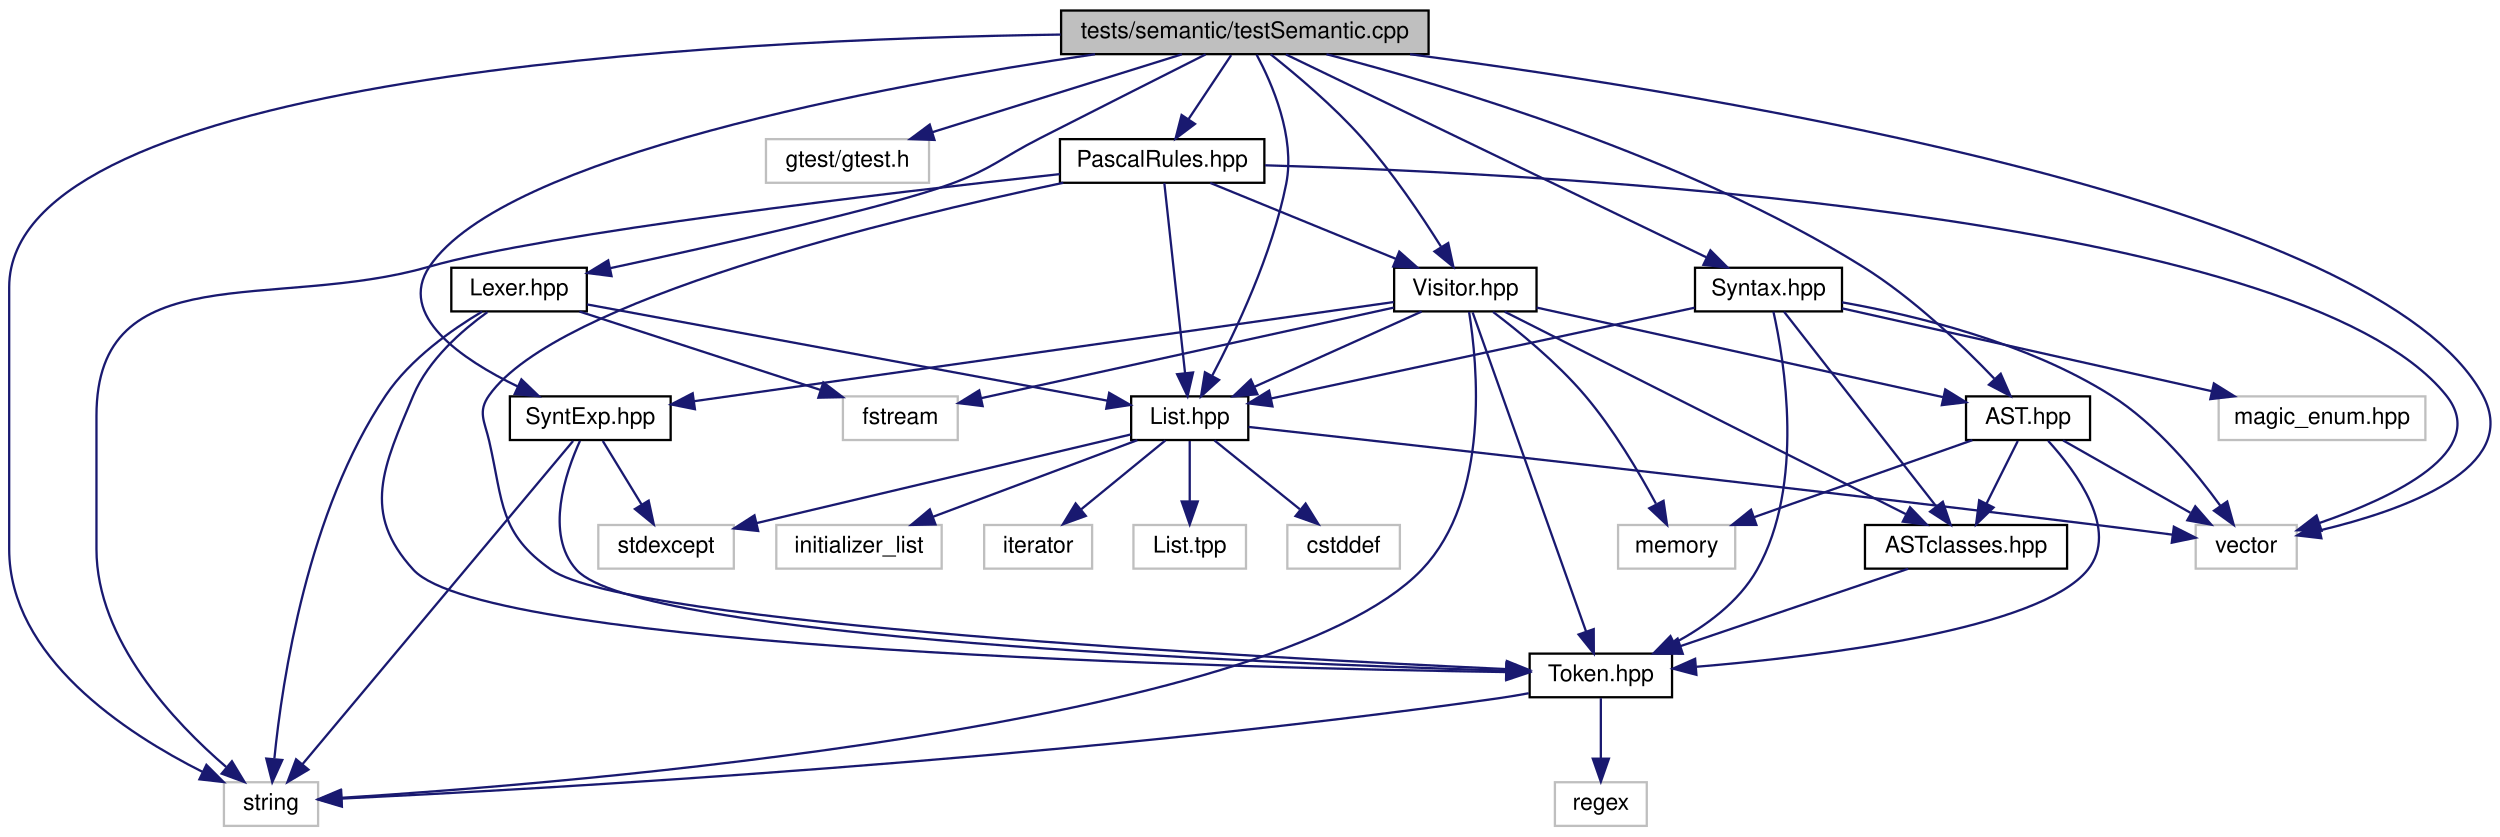
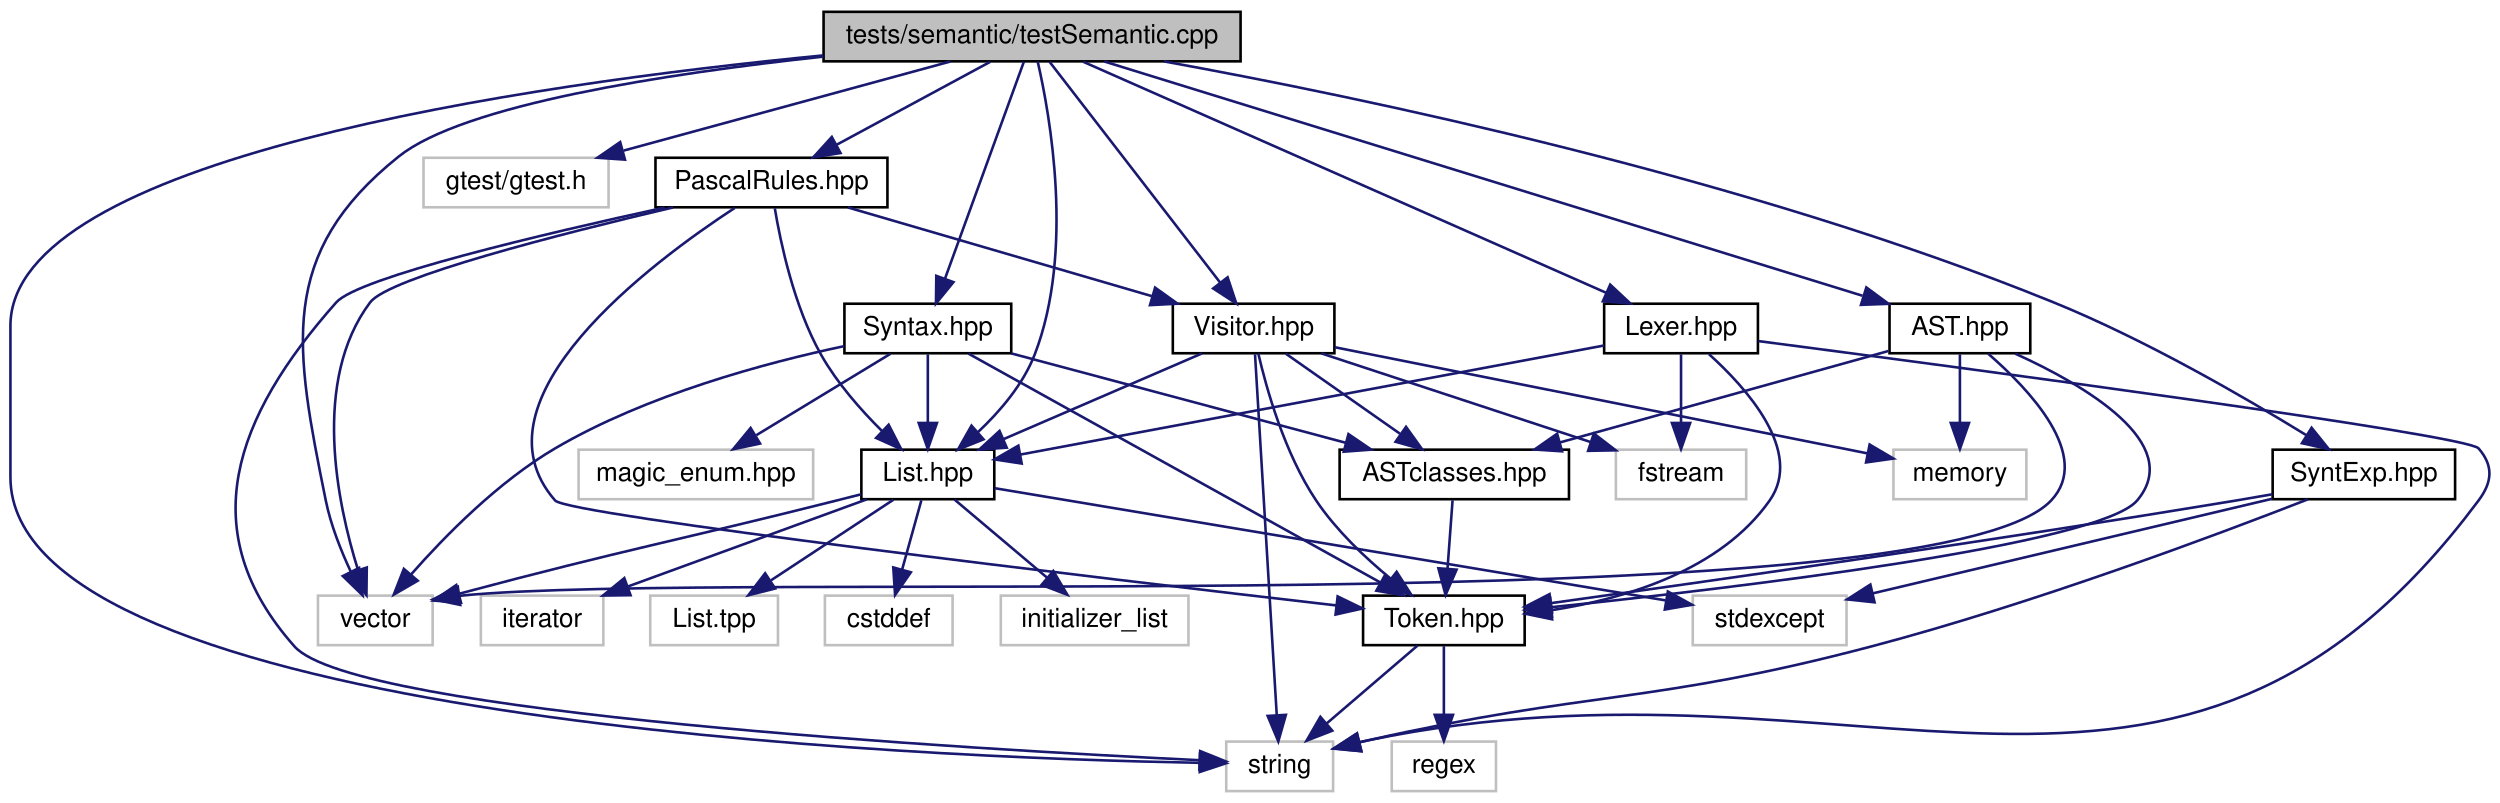
- <svg xmlns="http://www.w3.org/2000/svg" xmlns:xlink="http://www.w3.org/1999/xlink" width="1088pt" height="364pt" viewBox="0.00 0.00 1088.49 364.00">
-   <g id="graph0" class="graph" transform="scale(1 1) rotate(0) translate(4 360)">
+ <svg xmlns="http://www.w3.org/2000/svg" xmlns:xlink="http://www.w3.org/1999/xlink" width="959pt" height="308pt" viewBox="0.00 0.00 959.23 308.00">
+   <g id="graph0" class="graph" transform="scale(1 1) rotate(0) translate(4 304)">
    <g id="node1" class="node">
      <g id="a_node1">
        <a xlink:title=" ">
-           <polygon fill="#bfbfbf" stroke="black" points="458,-336.5 458,-355.5 618,-355.5 618,-336.5 458,-336.5" />
-           <text text-anchor="middle" x="538" y="-343.5" font-family="Helvetica,sans-Serif" font-size="10.00">tests/semantic/testSemantic.cpp</text>
+           <polygon fill="#bfbfbf" stroke="black" points="312,-280.5 312,-299.5 472,-299.5 472,-280.5 312,-280.5" />
+           <text text-anchor="middle" x="392" y="-287.5" font-family="Helvetica,sans-Serif" font-size="10.00">tests/semantic/testSemantic.cpp</text>
        </a>
      </g>
    </g>
    <g id="node2" class="node">
      <g id="a_node2">
        <a xlink:title=" ">
-           <polygon fill="none" stroke="#bfbfbf" points="93.5,-0.5 93.5,-19.5 134.5,-19.5 134.5,-0.5 93.5,-0.5" />
-           <text text-anchor="middle" x="114" y="-7.5" font-family="Helvetica,sans-Serif" font-size="10.00">string</text>
+           <polygon fill="none" stroke="#bfbfbf" points="466.5,-0.5 466.5,-19.5 507.5,-19.5 507.5,-0.5 466.5,-0.5" />
+           <text text-anchor="middle" x="487" y="-7.5" font-family="Helvetica,sans-Serif" font-size="10.00">string</text>
        </a>
      </g>
    </g>
    <g id="edge1" class="edge">
-       <path fill="none" stroke="midnightblue" d="M457.75,-345.03C307.77,-342.9 0,-327.3 0,-235 0,-235 0,-235 0,-121 0,-74.11 50.55,-40.89 84.33,-23.93" />
-       <polygon fill="midnightblue" stroke="midnightblue" points="85.87,-27.07 93.36,-19.58 82.83,-20.77 85.87,-27.07" />
+       <path fill="none" stroke="midnightblue" d="M311.73,-282.77C197.04,-271.63 0,-243.15 0,-179 0,-179 0,-179 0,-121 0,-27.04 349.29,-13.33 456.25,-11.34" />
+       <polygon fill="midnightblue" stroke="midnightblue" points="456.44,-14.84 466.39,-11.17 456.33,-7.84 456.44,-14.84" />
    </g>
    <g id="node3" class="node">
      <g id="a_node3">
        <a xlink:title=" ">
-           <polygon fill="none" stroke="#bfbfbf" points="952,-112.5 952,-131.5 996,-131.5 996,-112.5 952,-112.5" />
-           <text text-anchor="middle" x="974" y="-119.5" font-family="Helvetica,sans-Serif" font-size="10.00">vector</text>
+           <polygon fill="none" stroke="#bfbfbf" points="118,-56.5 118,-75.5 162,-75.5 162,-56.5 118,-56.5" />
+           <text text-anchor="middle" x="140" y="-63.5" font-family="Helvetica,sans-Serif" font-size="10.00">vector</text>
        </a>
      </g>
    </g>
    <g id="edge2" class="edge">
-       <path fill="none" stroke="midnightblue" d="M609.94,-336.47C746.22,-318.48 1032.42,-271.3 1077,-188 1094.03,-156.18 1042.58,-137.9 1006.39,-129.25" />
-       <polygon fill="midnightblue" stroke="midnightblue" points="1006.72,-125.74 996.2,-126.96 1005.19,-132.57 1006.72,-125.74" />
+       <path fill="none" stroke="midnightblue" d="M311.98,-282.32C251.14,-275.77 173.8,-263.83 149,-244 102.16,-206.55 109.1,-170.78 121,-112 122.89,-102.65 126.79,-92.83 130.57,-84.75" />
+       <polygon fill="midnightblue" stroke="midnightblue" points="133.79,-86.14 135.12,-75.63 127.53,-83.01 133.79,-86.14" />
    </g>
    <g id="node4" class="node">
      <g id="a_node4">
        <a xlink:title=" ">
-           <polygon fill="none" stroke="#bfbfbf" points="329.5,-280.5 329.5,-299.5 400.5,-299.5 400.5,-280.5 329.5,-280.5" />
-           <text text-anchor="middle" x="365" y="-287.5" font-family="Helvetica,sans-Serif" font-size="10.00">gtest/gtest.h</text>
+           <polygon fill="none" stroke="#bfbfbf" points="158.5,-224.5 158.5,-243.5 229.5,-243.5 229.5,-224.5 158.5,-224.5" />
+           <text text-anchor="middle" x="194" y="-231.5" font-family="Helvetica,sans-Serif" font-size="10.00">gtest/gtest.h</text>
        </a>
      </g>
    </g>
    <g id="edge3" class="edge">
-       <path fill="none" stroke="midnightblue" d="M510.59,-336.44C481.23,-327.28 434.48,-312.69 401.9,-302.52" />
-       <polygon fill="midnightblue" stroke="midnightblue" points="402.87,-299.16 392.28,-299.52 400.79,-305.84 402.87,-299.16" />
+       <path fill="none" stroke="midnightblue" d="M360.63,-280.44C326.74,-271.2 272.6,-256.44 235.28,-246.26" />
+       <polygon fill="midnightblue" stroke="midnightblue" points="235.8,-242.77 225.23,-243.52 233.95,-249.52 235.8,-242.77" />
    </g>
    <g id="node5" class="node">
      <g id="a_node5">
        <a xlink:href="../../dc/d72/_list_8hpp.html" target="_top" xlink:title="Двусвязный список - интерфейс">
-           <polygon fill="none" stroke="black" points="488.5,-168.5 488.5,-187.5 539.5,-187.5 539.5,-168.5 488.5,-168.5" />
-           <text text-anchor="middle" x="514" y="-175.5" font-family="Helvetica,sans-Serif" font-size="10.00">List.hpp</text>
+           <polygon fill="none" stroke="black" points="326.5,-112.5 326.5,-131.5 377.5,-131.5 377.5,-112.5 326.5,-112.5" />
+           <text text-anchor="middle" x="352" y="-119.5" font-family="Helvetica,sans-Serif" font-size="10.00">List.hpp</text>
        </a>
      </g>
    </g>
    <g id="edge4" class="edge">
-       <path fill="none" stroke="midnightblue" d="M543.13,-336.27C549.78,-323.88 560.08,-300.44 556,-280 549.86,-249.23 534.15,-216.12 523.78,-196.49" />
-       <polygon fill="midnightblue" stroke="midnightblue" points="526.77,-194.66 518.93,-187.55 520.62,-198 526.77,-194.66" />
+       <path fill="none" stroke="midnightblue" d="M394.16,-280.4C398.84,-260.03 408.32,-207.57 393,-168 388.55,-156.5 379.63,-146.13 371.25,-138.25" />
+       <polygon fill="midnightblue" stroke="midnightblue" points="373.37,-135.46 363.54,-131.51 368.76,-140.73 373.37,-135.46" />
    </g>
    <g id="node11" class="node">
      <g id="a_node11">
        <a xlink:href="../../d5/d24/_lexer_8hpp.html" target="_top" xlink:title="Лексер">
-           <polygon fill="none" stroke="black" points="192.5,-224.5 192.5,-243.5 251.5,-243.5 251.5,-224.5 192.5,-224.5" />
-           <text text-anchor="middle" x="222" y="-231.5" font-family="Helvetica,sans-Serif" font-size="10.00">Lexer.hpp</text>
+           <polygon fill="none" stroke="black" points="611.5,-168.5 611.5,-187.5 670.5,-187.5 670.5,-168.5 611.5,-168.5" />
+           <text text-anchor="middle" x="641" y="-175.5" font-family="Helvetica,sans-Serif" font-size="10.00">Lexer.hpp</text>
        </a>
      </g>
    </g>
    <g id="edge11" class="edge">
-       <path fill="none" stroke="midnightblue" d="M520.92,-336.4C503,-327.37 473.99,-312.73 449,-300 431.64,-291.16 428.27,-286.76 410,-280 383.1,-270.04 308.29,-253.32 261.55,-243.3" />
-       <polygon fill="midnightblue" stroke="midnightblue" points="262.26,-239.87 251.75,-241.21 260.8,-246.72 262.26,-239.87" />
+       <path fill="none" stroke="midnightblue" d="M411.54,-280.37C455.27,-261.05 561.19,-214.26 612.37,-191.65" />
+       <polygon fill="midnightblue" stroke="midnightblue" points="613.82,-194.83 621.55,-187.59 610.99,-188.43 613.82,-194.83" />
    </g>
    <g id="node15" class="node">
      <g id="a_node15">
        <a xlink:href="../../df/d3f/_syntax_8hpp.html" target="_top" xlink:title="Синтаксический анализатор">
-           <polygon fill="none" stroke="black" points="734,-224.5 734,-243.5 798,-243.5 798,-224.5 734,-224.5" />
-           <text text-anchor="middle" x="766" y="-231.5" font-family="Helvetica,sans-Serif" font-size="10.00">Syntax.hpp</text>
+           <polygon fill="none" stroke="black" points="320,-168.5 320,-187.5 384,-187.5 384,-168.5 320,-168.5" />
+           <text text-anchor="middle" x="352" y="-175.5" font-family="Helvetica,sans-Serif" font-size="10.00">Syntax.hpp</text>
        </a>
      </g>
    </g>
    <g id="edge18" class="edge">
-       <path fill="none" stroke="midnightblue" d="M555.89,-336.37C595.68,-317.17 691.71,-270.84 738.9,-248.07" />
-       <polygon fill="midnightblue" stroke="midnightblue" points="740.71,-251.09 748.19,-243.59 737.66,-244.78 740.71,-251.09" />
+       <path fill="none" stroke="midnightblue" d="M388.86,-280.37C382.38,-262.54 367.38,-221.3 358.64,-197.27" />
+       <polygon fill="midnightblue" stroke="midnightblue" points="361.83,-195.79 355.12,-187.59 355.25,-198.19 361.83,-195.79" />
    </g>
    <g id="node18" class="node">
      <g id="a_node18">
        <a xlink:href="../../da/dbf/_synt_exp_8hpp.html" target="_top" xlink:title="Исключения анализатора">
-           <polygon fill="none" stroke="black" points="218,-168.5 218,-187.5 288,-187.5 288,-168.5 218,-168.5" />
-           <text text-anchor="middle" x="253" y="-175.5" font-family="Helvetica,sans-Serif" font-size="10.00">SyntExp.hpp</text>
+           <polygon fill="none" stroke="black" points="868,-112.5 868,-131.5 938,-131.5 938,-112.5 868,-112.5" />
+           <text text-anchor="middle" x="903" y="-119.5" font-family="Helvetica,sans-Serif" font-size="10.00">SyntExp.hpp</text>
        </a>
      </g>
    </g>
    <g id="edge25" class="edge">
-       <path fill="none" stroke="midnightblue" d="M472.77,-336.47C379.41,-322.7 215.33,-292.14 183,-244 168.82,-222.88 196.77,-203.73 221.45,-191.78" />
-       <polygon fill="midnightblue" stroke="midnightblue" points="223.02,-194.9 230.65,-187.56 220.1,-188.54 223.02,-194.9" />
+       <path fill="none" stroke="midnightblue" d="M442.57,-280.48C518.6,-266.67 666.02,-236.01 784,-188 819.26,-173.65 857.46,-151.49 880.82,-137.12" />
+       <polygon fill="midnightblue" stroke="midnightblue" points="882.94,-139.92 889.58,-131.66 879.24,-133.98 882.94,-139.92" />
    </g>
    <g id="node19" class="node">
      <g id="a_node19">
        <a xlink:href="../../d4/dcb/_a_s_t_8hpp.html" target="_top" xlink:title="Узлы ДАС">
-           <polygon fill="none" stroke="black" points="852,-168.5 852,-187.5 906,-187.5 906,-168.5 852,-168.5" />
-           <text text-anchor="middle" x="879" y="-175.5" font-family="Helvetica,sans-Serif" font-size="10.00">AST.hpp</text>
+           <polygon fill="none" stroke="black" points="721,-168.5 721,-187.5 775,-187.5 775,-168.5 721,-168.5" />
+           <text text-anchor="middle" x="748" y="-175.5" font-family="Helvetica,sans-Serif" font-size="10.00">AST.hpp</text>
        </a>
      </g>
    </g>
    <g id="edge29" class="edge">
-       <path fill="none" stroke="midnightblue" d="M573.55,-336.46C627.03,-322.59 730.11,-291.8 807,-244 829,-230.32 850.55,-209.62 864.26,-195.27" />
-       <polygon fill="midnightblue" stroke="midnightblue" points="867.1,-197.35 871.36,-187.65 861.98,-192.57 867.1,-197.35" />
+       <path fill="none" stroke="midnightblue" d="M419.64,-280.46C483.01,-260.88 638.85,-212.73 710.66,-190.54" />
+       <polygon fill="midnightblue" stroke="midnightblue" points="712.1,-193.76 720.62,-187.46 710.04,-187.07 712.1,-193.76" />
    </g>
    <g id="node21" class="node">
      <g id="a_node21">
        <a xlink:href="../../db/dfd/_pascal_rules_8hpp.html" target="_top" xlink:title="Правила языка Паскаль">
-           <polygon fill="none" stroke="black" points="457.5,-280.5 457.5,-299.5 546.5,-299.5 546.5,-280.5 457.5,-280.5" />
-           <text text-anchor="middle" x="502" y="-287.5" font-family="Helvetica,sans-Serif" font-size="10.00">PascalRules.hpp</text>
+           <polygon fill="none" stroke="black" points="247.5,-224.5 247.5,-243.5 336.5,-243.5 336.5,-224.5 247.5,-224.5" />
+           <text text-anchor="middle" x="292" y="-231.5" font-family="Helvetica,sans-Serif" font-size="10.00">PascalRules.hpp</text>
        </a>
      </g>
    </g>
    <g id="edge34" class="edge">
-       <path fill="none" stroke="midnightblue" d="M532.06,-336.08C527.02,-328.53 519.66,-317.49 513.49,-308.23" />
-       <polygon fill="midnightblue" stroke="midnightblue" points="516.29,-306.13 507.83,-299.75 510.47,-310.01 516.29,-306.13" />
+       <path fill="none" stroke="midnightblue" d="M375.93,-280.32C360.04,-271.74 335.49,-258.49 317.04,-248.52" />
+       <polygon fill="midnightblue" stroke="midnightblue" points="318.49,-245.33 308.03,-243.65 315.16,-251.49 318.49,-245.33" />
    </g>
    <g id="node22" class="node">
      <g id="a_node22">
        <a xlink:href="../../db/d42/_visitor_8hpp.html" target="_top" xlink:title="Посетители для обхода ДАС">
-           <polygon fill="none" stroke="black" points="603,-224.5 603,-243.5 665,-243.5 665,-224.5 603,-224.5" />
-           <text text-anchor="middle" x="634" y="-231.5" font-family="Helvetica,sans-Serif" font-size="10.00">Visitor.hpp</text>
-         </a>
-       </g>
-     </g>
-     <g id="edge48" class="edge">
-       <path fill="none" stroke="midnightblue" d="M549.25,-336.4C560.08,-327.82 576.6,-313.94 589,-300 602.21,-285.14 614.88,-266.29 623.39,-252.72" />
-       <polygon fill="midnightblue" stroke="midnightblue" points="626.55,-254.26 628.8,-243.9 620.58,-250.59 626.55,-254.26" />
-     </g>
-     <g id="edge7" class="edge">
-       <path fill="none" stroke="midnightblue" d="M539.63,-174.19C602.13,-167.29 767.32,-148.9 905,-132 917.03,-130.52 930.22,-128.82 941.82,-127.3" />
-       <polygon fill="midnightblue" stroke="midnightblue" points="942.49,-130.74 951.95,-125.96 941.58,-123.8 942.49,-130.74" />
+           <polygon fill="none" stroke="black" points="446,-168.5 446,-187.5 508,-187.5 508,-168.5 446,-168.5" />
+           <text text-anchor="middle" x="477" y="-175.5" font-family="Helvetica,sans-Serif" font-size="10.00">Visitor.hpp</text>
+         </a>
+       </g>
+     </g>
+     <g id="edge46" class="edge">
+       <path fill="none" stroke="midnightblue" d="M398.67,-280.37C412.76,-262.14 445.76,-219.43 464.11,-195.68" />
+       <polygon fill="midnightblue" stroke="midnightblue" points="467.02,-197.64 470.36,-187.59 461.48,-193.36 467.02,-197.64" />
+     </g>
+     <g id="edge9" class="edge">
+       <path fill="none" stroke="midnightblue" d="M326.39,-114.38C323.23,-113.58 320.04,-112.77 317,-112 255.23,-96.44 237.22,-93.57 172.26,-76.26" />
+       <polygon fill="midnightblue" stroke="midnightblue" points="172.89,-72.81 162.32,-73.6 171.07,-79.57 172.89,-72.81" />
    </g>
    <g id="node6" class="node">
      <g id="a_node6">
        <a xlink:title=" ">
-           <polygon fill="none" stroke="#bfbfbf" points="556.5,-112.5 556.5,-131.5 605.5,-131.5 605.5,-112.5 556.5,-112.5" />
-           <text text-anchor="middle" x="581" y="-119.5" font-family="Helvetica,sans-Serif" font-size="10.00">cstddef</text>
+           <polygon fill="none" stroke="#bfbfbf" points="312.5,-56.5 312.5,-75.5 361.5,-75.5 361.5,-56.5 312.5,-56.5" />
+           <text text-anchor="middle" x="337" y="-63.5" font-family="Helvetica,sans-Serif" font-size="10.00">cstddef</text>
        </a>
      </g>
    </g>
    <g id="edge5" class="edge">
-       <path fill="none" stroke="midnightblue" d="M524.76,-168.32C534.77,-160.26 549.89,-148.08 561.93,-138.37" />
-       <polygon fill="midnightblue" stroke="midnightblue" points="564.45,-140.83 570.04,-131.83 560.06,-135.38 564.45,-140.83" />
+       <path fill="none" stroke="midnightblue" d="M349.52,-112.08C347.51,-104.85 344.61,-94.41 342.11,-85.4" />
+       <polygon fill="midnightblue" stroke="midnightblue" points="345.48,-84.45 339.43,-75.75 338.74,-86.32 345.48,-84.45" />
    </g>
    <g id="node7" class="node">
      <g id="a_node7">
        <a xlink:title=" ">
-           <polygon fill="none" stroke="#bfbfbf" points="334,-112.5 334,-131.5 406,-131.5 406,-112.5 334,-112.5" />
-           <text text-anchor="middle" x="370" y="-119.5" font-family="Helvetica,sans-Serif" font-size="10.00">initializer_list</text>
+           <polygon fill="none" stroke="#bfbfbf" points="380,-56.5 380,-75.5 452,-75.5 452,-56.5 380,-56.5" />
+           <text text-anchor="middle" x="416" y="-63.5" font-family="Helvetica,sans-Serif" font-size="10.00">initializer_list</text>
        </a>
      </g>
    </g>
    <g id="edge6" class="edge">
-       <path fill="none" stroke="midnightblue" d="M491.18,-168.44C467.17,-159.44 429.17,-145.19 402.13,-135.05" />
-       <polygon fill="midnightblue" stroke="midnightblue" points="403.3,-131.75 392.71,-131.52 400.84,-138.3 403.3,-131.75" />
+       <path fill="none" stroke="midnightblue" d="M362.28,-112.32C371.84,-104.26 386.28,-92.08 397.78,-82.37" />
+       <polygon fill="midnightblue" stroke="midnightblue" points="400.14,-84.96 405.53,-75.83 395.63,-79.61 400.14,-84.96" />
    </g>
    <g id="node8" class="node">
      <g id="a_node8">
        <a xlink:title=" ">
-           <polygon fill="none" stroke="#bfbfbf" points="256.5,-112.5 256.5,-131.5 315.5,-131.5 315.5,-112.5 256.5,-112.5" />
-           <text text-anchor="middle" x="286" y="-119.5" font-family="Helvetica,sans-Serif" font-size="10.00">stdexcept</text>
-         </a>
-       </g>
-     </g>
-     <g id="edge8" class="edge">
-       <path fill="none" stroke="midnightblue" d="M488.29,-170.91C448.58,-161.51 372.04,-143.38 325.34,-132.32" />
-       <polygon fill="midnightblue" stroke="midnightblue" points="326.11,-128.9 315.57,-130 324.49,-135.71 326.11,-128.9" />
+           <polygon fill="none" stroke="#bfbfbf" points="180.5,-56.5 180.5,-75.5 227.5,-75.5 227.5,-56.5 180.5,-56.5" />
+           <text text-anchor="middle" x="204" y="-63.5" font-family="Helvetica,sans-Serif" font-size="10.00">iterator</text>
+         </a>
+       </g>
+     </g>
+     <g id="edge7" class="edge">
+       <path fill="none" stroke="midnightblue" d="M328.55,-112.44C303.87,-103.44 264.81,-89.19 237.02,-79.05" />
+       <polygon fill="midnightblue" stroke="midnightblue" points="237.94,-75.66 227.34,-75.52 235.54,-82.23 237.94,-75.66" />
    </g>
    <g id="node9" class="node">
      <g id="a_node9">
        <a xlink:title=" ">
-           <polygon fill="none" stroke="#bfbfbf" points="424.5,-112.5 424.5,-131.5 471.5,-131.5 471.5,-112.5 424.5,-112.5" />
-           <text text-anchor="middle" x="448" y="-119.5" font-family="Helvetica,sans-Serif" font-size="10.00">iterator</text>
-         </a>
-       </g>
-     </g>
-     <g id="edge9" class="edge">
-       <path fill="none" stroke="midnightblue" d="M503.4,-168.32C493.54,-160.26 478.65,-148.08 466.78,-138.37" />
-       <polygon fill="midnightblue" stroke="midnightblue" points="468.75,-135.46 458.8,-131.83 464.32,-140.88 468.75,-135.46" />
+           <polygon fill="none" stroke="#bfbfbf" points="645.5,-56.5 645.5,-75.5 704.5,-75.5 704.5,-56.5 645.5,-56.5" />
+           <text text-anchor="middle" x="675" y="-63.5" font-family="Helvetica,sans-Serif" font-size="10.00">stdexcept</text>
+         </a>
+       </g>
+     </g>
+     <g id="edge8" class="edge">
+       <path fill="none" stroke="midnightblue" d="M377.62,-116.72C433.7,-107.34 567.72,-84.93 635.02,-73.68" />
+       <polygon fill="midnightblue" stroke="midnightblue" points="635.94,-77.08 645.22,-71.98 634.78,-70.18 635.94,-77.08" />
    </g>
    <g id="node10" class="node">
      <g id="a_node10">
        <a xlink:title=" ">
-           <polygon fill="none" stroke="#bfbfbf" points="489.5,-112.5 489.5,-131.5 538.5,-131.5 538.5,-112.5 489.5,-112.5" />
-           <text text-anchor="middle" x="514" y="-119.5" font-family="Helvetica,sans-Serif" font-size="10.00">List.tpp</text>
+           <polygon fill="none" stroke="#bfbfbf" points="245.5,-56.5 245.5,-75.5 294.5,-75.5 294.5,-56.5 245.5,-56.5" />
+           <text text-anchor="middle" x="270" y="-63.5" font-family="Helvetica,sans-Serif" font-size="10.00">List.tpp</text>
        </a>
      </g>
    </g>
    <g id="edge10" class="edge">
-       <path fill="none" stroke="midnightblue" d="M514,-168.08C514,-161.01 514,-150.86 514,-141.99" />
-       <polygon fill="midnightblue" stroke="midnightblue" points="517.5,-141.75 514,-131.75 510.5,-141.75 517.5,-141.75" />
-     </g>
-     <g id="edge12" class="edge">
-       <path fill="none" stroke="midnightblue" d="M205.9,-224.4C192.76,-216.58 174.69,-203.85 164,-188 129.99,-137.55 118.91,-64.15 115.47,-29.91" />
-       <polygon fill="midnightblue" stroke="midnightblue" points="118.91,-29.18 114.54,-19.53 111.94,-29.8 118.91,-29.18" />
-     </g>
-     <g id="edge17" class="edge">
-       <path fill="none" stroke="midnightblue" d="M251.61,-227.53C305.63,-217.53 420,-196.38 478.27,-185.61" />
-       <polygon fill="midnightblue" stroke="midnightblue" points="478.93,-189.04 488.13,-183.78 477.66,-182.16 478.93,-189.04" />
+       <path fill="none" stroke="midnightblue" d="M338.83,-112.32C326.15,-103.98 306.77,-91.21 291.79,-81.35" />
+       <polygon fill="midnightblue" stroke="midnightblue" points="293.42,-78.23 283.14,-75.65 289.57,-84.08 293.42,-78.23" />
+     </g>
+     <g id="edge13" class="edge">
+       <path fill="none" stroke="midnightblue" d="M670.67,-173.16C746.62,-163.25 942.48,-137.24 947,-132 952.81,-125.27 952.31,-119.13 947,-112 831.22,43.29 710.66,-59.33 521,-20 519.92,-19.78 518.83,-19.54 517.73,-19.29" />
+       <polygon fill="midnightblue" stroke="midnightblue" points="518.32,-15.84 507.77,-16.88 516.67,-22.64 518.32,-15.84" />
+     </g>
+     <g id="edge14" class="edge">
+       <path fill="none" stroke="midnightblue" d="M611.43,-171.47C557.93,-161.48 445.3,-140.43 387.65,-129.66" />
+       <polygon fill="midnightblue" stroke="midnightblue" points="388.02,-126.17 377.55,-127.77 386.74,-133.05 388.02,-126.17" />
    </g>
    <g id="node12" class="node">
      <g id="a_node12">
        <a xlink:title=" ">
-           <polygon fill="none" stroke="#bfbfbf" points="363,-168.5 363,-187.5 413,-187.5 413,-168.5 363,-168.5" />
-           <text text-anchor="middle" x="388" y="-175.5" font-family="Helvetica,sans-Serif" font-size="10.00">fstream</text>
-         </a>
-       </g>
-     </g>
-     <g id="edge13" class="edge">
-       <path fill="none" stroke="midnightblue" d="M248.3,-224.44C276.68,-215.21 322,-200.47 353.28,-190.29" />
-       <polygon fill="midnightblue" stroke="midnightblue" points="354.48,-193.58 362.91,-187.16 352.31,-186.93 354.48,-193.58" />
+           <polygon fill="none" stroke="#bfbfbf" points="616,-112.5 616,-131.5 666,-131.5 666,-112.5 616,-112.5" />
+           <text text-anchor="middle" x="641" y="-119.5" font-family="Helvetica,sans-Serif" font-size="10.00">fstream</text>
+         </a>
+       </g>
+     </g>
+     <g id="edge12" class="edge">
+       <path fill="none" stroke="midnightblue" d="M641,-168.08C641,-161.01 641,-150.86 641,-141.99" />
+       <polygon fill="midnightblue" stroke="midnightblue" points="644.5,-141.75 641,-131.75 637.5,-141.75 644.5,-141.75" />
    </g>
    <g id="node13" class="node">
      <g id="a_node13">
        <a xlink:href="../../de/d32/_token_8hpp.html" target="_top" xlink:title="Классы для работы с токенами анализатора">
-           <polygon fill="none" stroke="black" points="662,-56.5 662,-75.5 724,-75.5 724,-56.5 662,-56.5" />
-           <text text-anchor="middle" x="693" y="-63.5" font-family="Helvetica,sans-Serif" font-size="10.00">Token.hpp</text>
-         </a>
-       </g>
-     </g>
-     <g id="edge14" class="edge">
-       <path fill="none" stroke="midnightblue" d="M208.21,-224.19C197.17,-216.24 182.5,-203.45 176,-188 162.9,-156.86 153.17,-136.9 176,-112 207.92,-77.18 534.46,-69.21 651.52,-67.47" />
-       <polygon fill="midnightblue" stroke="midnightblue" points="651.91,-70.96 661.86,-67.32 651.81,-63.96 651.91,-70.96" />
+           <polygon fill="none" stroke="black" points="519,-56.5 519,-75.5 581,-75.5 581,-56.5 519,-56.5" />
+           <text text-anchor="middle" x="550" y="-63.5" font-family="Helvetica,sans-Serif" font-size="10.00">Token.hpp</text>
+         </a>
+       </g>
    </g>
    <g id="edge15" class="edge">
-       <path fill="none" stroke="midnightblue" d="M661.61,-58.25C657.06,-57.41 652.42,-56.63 648,-56 457.8,-29.05 227.03,-16.3 144.86,-12.38" />
-       <polygon fill="midnightblue" stroke="midnightblue" points="144.86,-8.87 134.71,-11.9 144.54,-15.86 144.86,-8.87" />
+       <path fill="none" stroke="midnightblue" d="M651.7,-168.17C666.02,-155.27 688.18,-130.75 675,-112 656.22,-85.28 619.97,-74.35 591.32,-69.92" />
+       <polygon fill="midnightblue" stroke="midnightblue" points="591.53,-66.42 581.16,-68.56 590.61,-73.35 591.53,-66.42" />
+     </g>
+     <g id="edge17" class="edge">
+       <path fill="none" stroke="midnightblue" d="M539.88,-56.32C530.47,-48.26 516.26,-36.08 504.93,-26.37" />
+       <polygon fill="midnightblue" stroke="midnightblue" points="507.18,-23.68 497.31,-19.83 502.62,-29 507.18,-23.68" />
    </g>
    <g id="node14" class="node">
      <g id="a_node14">
        <a xlink:title=" ">
-           <polygon fill="none" stroke="#bfbfbf" points="673,-0.5 673,-19.5 713,-19.5 713,-0.5 673,-0.5" />
-           <text text-anchor="middle" x="693" y="-7.5" font-family="Helvetica,sans-Serif" font-size="10.00">regex</text>
+           <polygon fill="none" stroke="#bfbfbf" points="530,-0.5 530,-19.5 570,-19.5 570,-0.5 530,-0.5" />
+           <text text-anchor="middle" x="550" y="-7.5" font-family="Helvetica,sans-Serif" font-size="10.00">regex</text>
        </a>
      </g>
    </g>
    <g id="edge16" class="edge">
-       <path fill="none" stroke="midnightblue" d="M693,-56.08C693,-49.01 693,-38.86 693,-29.99" />
-       <polygon fill="midnightblue" stroke="midnightblue" points="696.5,-29.75 693,-19.75 689.5,-29.75 696.5,-29.75" />
+       <path fill="none" stroke="midnightblue" d="M550,-56.08C550,-49.01 550,-38.86 550,-29.99" />
+       <polygon fill="midnightblue" stroke="midnightblue" points="553.5,-29.75 550,-19.75 546.5,-29.75 553.5,-29.75" />
    </g>
    <g id="edge19" class="edge">
-       <path fill="none" stroke="midnightblue" d="M798.02,-228.45C829.69,-222.83 878.56,-211.02 915,-188 934.85,-175.46 952.17,-154.48 962.82,-139.75" />
-       <polygon fill="midnightblue" stroke="midnightblue" points="965.71,-141.73 968.55,-131.53 959.97,-137.73 965.71,-141.73" />
-     </g>
-     <g id="edge21" class="edge">
-       <path fill="none" stroke="midnightblue" d="M733.83,-226.11C686.51,-215.97 598.45,-197.1 549.37,-186.58" />
-       <polygon fill="midnightblue" stroke="midnightblue" points="550.03,-183.14 539.52,-184.47 548.56,-189.99 550.03,-183.14" />
+       <path fill="none" stroke="midnightblue" d="M319.91,-171.23C289.76,-164.83 244.14,-152.6 209,-132 187.16,-119.2 166.66,-98.32 153.77,-83.68" />
+       <polygon fill="midnightblue" stroke="midnightblue" points="156.27,-81.22 147.1,-75.9 150.95,-85.77 156.27,-81.22" />
    </g>
    <g id="edge22" class="edge">
-       <path fill="none" stroke="midnightblue" d="M768.14,-224.37C772.83,-203.48 781.98,-149.17 761,-112 753.03,-97.88 738.58,-87.38 725.04,-80.1" />
-       <polygon fill="midnightblue" stroke="midnightblue" points="726.41,-76.87 715.9,-75.56 723.3,-83.14 726.41,-76.87" />
+       <path fill="none" stroke="midnightblue" d="M352,-168.08C352,-161.01 352,-150.86 352,-141.99" />
+       <polygon fill="midnightblue" stroke="midnightblue" points="355.5,-141.75 352,-131.75 348.5,-141.75 355.5,-141.75" />
+     </g>
+     <g id="edge23" class="edge">
+       <path fill="none" stroke="midnightblue" d="M367.54,-168.37C401.88,-149.29 484.44,-103.42 525.69,-80.51" />
+       <polygon fill="midnightblue" stroke="midnightblue" points="527.49,-83.51 534.54,-75.59 524.09,-77.39 527.49,-83.51" />
    </g>
    <g id="node16" class="node">
      <g id="a_node16">
-         <a xlink:title=" ">
-           <polygon fill="none" stroke="#bfbfbf" points="962,-168.5 962,-187.5 1052,-187.5 1052,-168.5 962,-168.5" />
-           <text text-anchor="middle" x="1007" y="-175.5" font-family="Helvetica,sans-Serif" font-size="10.00">magic_enum.hpp</text>
+         <a xlink:href="../../d8/de6/_a_s_tclasses_8hpp.html" target="_top" xlink:title="Базовые классы ДАС: абстрактный посетитель и абстрактный узел">
+           <polygon fill="none" stroke="black" points="510,-112.5 510,-131.5 598,-131.5 598,-112.5 510,-112.5" />
+           <text text-anchor="middle" x="554" y="-119.5" font-family="Helvetica,sans-Serif" font-size="10.00">ASTclasses.hpp</text>
        </a>
      </g>
    </g>
    <g id="edge20" class="edge">
-       <path fill="none" stroke="midnightblue" d="M798,-225.83C839.24,-216.59 911.31,-200.44 959.09,-189.73" />
-       <polygon fill="midnightblue" stroke="midnightblue" points="959.91,-193.14 968.9,-187.54 958.38,-186.31 959.91,-193.14" />
+       <path fill="none" stroke="midnightblue" d="M384.01,-168.44C418.73,-159.16 474.29,-144.31 512.38,-134.13" />
+       <polygon fill="midnightblue" stroke="midnightblue" points="513.39,-137.48 522.14,-131.52 511.58,-130.72 513.39,-137.48" />
    </g>
    <g id="node17" class="node">
      <g id="a_node17">
-         <a xlink:href="../../d8/de6/_a_s_tclasses_8hpp.html" target="_top" xlink:title="Базовые классы ДАС: абстрактный посетитель и абстрактный узел">
-           <polygon fill="none" stroke="black" points="808,-112.5 808,-131.5 896,-131.5 896,-112.5 808,-112.5" />
-           <text text-anchor="middle" x="852" y="-119.5" font-family="Helvetica,sans-Serif" font-size="10.00">ASTclasses.hpp</text>
-         </a>
-       </g>
-     </g>
-     <g id="edge23" class="edge">
-       <path fill="none" stroke="midnightblue" d="M772.75,-224.37C787,-206.14 820.39,-163.43 838.96,-139.68" />
-       <polygon fill="midnightblue" stroke="midnightblue" points="841.88,-141.63 845.28,-131.59 836.37,-137.31 841.88,-141.63" />
+         <a xlink:title=" ">
+           <polygon fill="none" stroke="#bfbfbf" points="218,-112.5 218,-131.5 308,-131.5 308,-112.5 218,-112.5" />
+           <text text-anchor="middle" x="263" y="-119.5" font-family="Helvetica,sans-Serif" font-size="10.00">magic_enum.hpp</text>
+         </a>
+       </g>
    </g>
    <g id="edge24" class="edge">
-       <path fill="none" stroke="midnightblue" d="M826.81,-112.44C800.06,-103.36 757.6,-88.94 727.69,-78.78" />
-       <polygon fill="midnightblue" stroke="midnightblue" points="728.67,-75.42 718.08,-75.52 726.42,-82.05 728.67,-75.42" />
+       <path fill="none" stroke="midnightblue" d="M337.7,-168.32C323.82,-159.9 302.51,-146.97 286.2,-137.07" />
+       <polygon fill="midnightblue" stroke="midnightblue" points="287.63,-133.85 277.26,-131.65 284,-139.83 287.63,-133.85" />
+     </g>
+     <g id="edge21" class="edge">
+       <path fill="none" stroke="midnightblue" d="M553.34,-112.08C552.82,-105.01 552.06,-94.86 551.41,-85.99" />
+       <polygon fill="midnightblue" stroke="midnightblue" points="554.88,-85.47 550.65,-75.75 547.9,-85.98 554.88,-85.47" />
+     </g>
+     <g id="edge27" class="edge">
+       <path fill="none" stroke="midnightblue" d="M881.49,-112.44C846.75,-98.88 775.9,-72.32 714,-56 629.63,-33.75 606.12,-39.18 521,-20 519.93,-19.76 518.84,-19.51 517.74,-19.25" />
+       <polygon fill="midnightblue" stroke="midnightblue" points="518.35,-15.79 507.8,-16.77 516.65,-22.58 518.35,-15.79" />
    </g>
    <g id="edge26" class="edge">
-       <path fill="none" stroke="midnightblue" d="M245.53,-168.08C223.17,-141.38 156.59,-61.87 127.67,-27.32" />
-       <polygon fill="midnightblue" stroke="midnightblue" points="130.28,-24.99 121.17,-19.57 124.91,-29.48 130.28,-24.99" />
-     </g>
-     <g id="edge27" class="edge">
-       <path fill="none" stroke="midnightblue" d="M258.45,-168.08C263.01,-160.61 269.67,-149.72 275.29,-140.52" />
-       <polygon fill="midnightblue" stroke="midnightblue" points="278.42,-142.11 280.65,-131.75 272.45,-138.46 278.42,-142.11" />
+       <path fill="none" stroke="midnightblue" d="M867.87,-112.68C826.47,-102.88 757.85,-86.62 714.6,-76.38" />
+       <polygon fill="midnightblue" stroke="midnightblue" points="715.25,-72.94 704.71,-74.04 713.64,-79.75 715.25,-72.94" />
    </g>
    <g id="edge28" class="edge">
-       <path fill="none" stroke="midnightblue" d="M248.52,-168.14C242.23,-154.28 233.01,-127.47 247,-112 273.87,-82.28 546.1,-71.26 651.57,-68.08" />
-       <polygon fill="midnightblue" stroke="midnightblue" points="651.94,-71.57 661.83,-67.78 651.73,-64.57 651.94,-71.57" />
-     </g>
-     <g id="edge30" class="edge">
-       <path fill="none" stroke="midnightblue" d="M894.26,-168.32C909.22,-159.82 932.25,-146.73 949.73,-136.8" />
-       <polygon fill="midnightblue" stroke="midnightblue" points="951.81,-139.64 958.77,-131.65 948.35,-133.55 951.81,-139.64" />
+       <path fill="none" stroke="midnightblue" d="M867.96,-114.41C863.27,-113.57 858.52,-112.75 854,-112 760.16,-96.44 649.57,-80.73 591.08,-72.62" />
+       <polygon fill="midnightblue" stroke="midnightblue" points="591.51,-69.15 581.13,-71.24 590.55,-76.08 591.51,-69.15" />
+     </g>
+     <g id="edge31" class="edge">
+       <path fill="none" stroke="midnightblue" d="M758.84,-168.32C774.29,-154.95 799.09,-129.06 783,-112 738,-64.28 274.48,-85.81 172.36,-75.44" />
+       <polygon fill="midnightblue" stroke="midnightblue" points="172.58,-71.94 162.21,-74.09 171.66,-78.88 172.58,-71.94" />
+     </g>
+     <g id="edge33" class="edge">
+       <path fill="none" stroke="midnightblue" d="M769.21,-168.36C795.45,-156.44 834.55,-133.95 816,-112 801.65,-95.02 662.2,-78.47 591.16,-71.05" />
+       <polygon fill="midnightblue" stroke="midnightblue" points="591.51,-67.57 581.2,-70.03 590.79,-74.53 591.51,-67.57" />
    </g>
    <g id="edge32" class="edge">
-       <path fill="none" stroke="midnightblue" d="M887.75,-168.16C899.91,-154.79 918.92,-129.19 905,-112 883.97,-86.04 790.13,-74.45 734.59,-69.77" />
-       <polygon fill="midnightblue" stroke="midnightblue" points="734.61,-66.27 724.36,-68.96 734.05,-73.24 734.61,-66.27" />
-     </g>
-     <g id="edge33" class="edge">
-       <path fill="none" stroke="midnightblue" d="M874.54,-168.08C870.85,-160.69 865.48,-149.95 860.91,-140.81" />
-       <polygon fill="midnightblue" stroke="midnightblue" points="863.98,-139.13 856.38,-131.75 857.72,-142.26 863.98,-139.13" />
+       <path fill="none" stroke="midnightblue" d="M720.62,-169.38C687.73,-160.22 632.28,-144.79 594.46,-134.26" />
+       <polygon fill="midnightblue" stroke="midnightblue" points="595.34,-130.87 584.77,-131.56 593.46,-137.62 595.34,-130.87" />
    </g>
    <g id="node20" class="node">
      <g id="a_node20">
        <a xlink:title=" ">
-           <polygon fill="none" stroke="#bfbfbf" points="700.5,-112.5 700.5,-131.5 751.5,-131.5 751.5,-112.5 700.5,-112.5" />
-           <text text-anchor="middle" x="726" y="-119.5" font-family="Helvetica,sans-Serif" font-size="10.00">memory</text>
-         </a>
-       </g>
-     </g>
-     <g id="edge31" class="edge">
-       <path fill="none" stroke="midnightblue" d="M854.76,-168.44C829.13,-159.4 788.51,-145.06 759.76,-134.92" />
-       <polygon fill="midnightblue" stroke="midnightblue" points="760.72,-131.54 750.13,-131.52 758.39,-138.15 760.72,-131.54" />
+           <polygon fill="none" stroke="#bfbfbf" points="722.5,-112.5 722.5,-131.5 773.5,-131.5 773.5,-112.5 722.5,-112.5" />
+           <text text-anchor="middle" x="748" y="-119.5" font-family="Helvetica,sans-Serif" font-size="10.00">memory</text>
+         </a>
+       </g>
+     </g>
+     <g id="edge30" class="edge">
+       <path fill="none" stroke="midnightblue" d="M748,-168.08C748,-161.01 748,-150.86 748,-141.99" />
+       <polygon fill="midnightblue" stroke="midnightblue" points="751.5,-141.75 748,-131.75 744.5,-141.75 751.5,-141.75" />
+     </g>
+     <g id="edge35" class="edge">
+       <path fill="none" stroke="midnightblue" d="M250.99,-224.41C204.33,-214.26 133.46,-197.55 125,-188 85.82,-143.76 69.76,-100.19 109,-56 131.96,-30.14 370.04,-16.49 456.14,-12.36" />
+       <polygon fill="midnightblue" stroke="midnightblue" points="456.5,-15.85 466.33,-11.89 456.17,-8.86 456.5,-15.85" />
    </g>
    <g id="edge36" class="edge">
-       <path fill="none" stroke="midnightblue" d="M457.43,-284.28C382.27,-276.05 233.58,-258.59 183,-244 115.14,-224.43 38,-249.62 38,-179 38,-179 38,-179 38,-121 38,-81.28 71.96,-45.5 94.48,-26.15" />
-       <polygon fill="midnightblue" stroke="midnightblue" points="96.98,-28.63 102.46,-19.57 92.52,-23.24 96.98,-28.63" />
-     </g>
-     <g id="edge35" class="edge">
-       <path fill="none" stroke="midnightblue" d="M546.81,-288.11C667.88,-284.66 996.76,-267.95 1061,-188 1080.64,-163.56 1038.05,-143.44 1005.79,-132.35" />
-       <polygon fill="midnightblue" stroke="midnightblue" points="1006.79,-128.99 996.2,-129.2 1004.61,-135.64 1006.79,-128.99" />
+       <path fill="none" stroke="midnightblue" d="M254.32,-224.47C211.07,-214.31 145.12,-197.5 138,-188 115.51,-157.99 125.35,-111 133.38,-85.3" />
+       <polygon fill="midnightblue" stroke="midnightblue" points="136.73,-86.3 136.6,-75.7 130.1,-84.07 136.73,-86.3" />
+     </g>
+     <g id="edge37" class="edge">
+       <path fill="none" stroke="midnightblue" d="M293.29,-224.09C295.45,-211.09 300.64,-186.45 311,-168 317.12,-157.11 326.33,-146.68 334.47,-138.61" />
+       <polygon fill="midnightblue" stroke="midnightblue" points="336.96,-141.07 341.81,-131.65 332.15,-135.99 336.96,-141.07" />
    </g>
    <g id="edge38" class="edge">
-       <path fill="none" stroke="midnightblue" d="M502.94,-280.37C504.88,-262.62 509.35,-221.67 511.97,-197.6" />
-       <polygon fill="midnightblue" stroke="midnightblue" points="515.46,-197.91 513.06,-187.59 508.5,-197.15 515.46,-197.91" />
-     </g>
-     <g id="edge37" class="edge">
-       <path fill="none" stroke="midnightblue" d="M458.95,-280.5C384.93,-264.91 238.6,-229.51 209,-188 203.84,-180.76 207.02,-176.67 209,-168 215.15,-141.06 213.35,-127.83 236,-112 269.72,-88.44 546.08,-73.62 651.94,-68.76" />
-       <polygon fill="midnightblue" stroke="midnightblue" points="652.11,-72.26 661.94,-68.31 651.79,-65.26 652.11,-72.26" />
+       <path fill="none" stroke="midnightblue" d="M277.95,-224.28C246.37,-203.66 175.08,-150.69 209,-112 213.92,-106.39 418.95,-82.12 508.67,-71.74" />
+       <polygon fill="midnightblue" stroke="midnightblue" points="509.24,-75.2 518.77,-70.57 508.44,-68.24 509.24,-75.2" />
    </g>
    <g id="edge39" class="edge">
-       <path fill="none" stroke="midnightblue" d="M522.92,-280.44C544.74,-271.52 579.15,-257.44 603.89,-247.32" />
-       <polygon fill="midnightblue" stroke="midnightblue" points="605.25,-250.54 613.18,-243.52 602.6,-244.06 605.25,-250.54" />
+       <path fill="none" stroke="midnightblue" d="M321.31,-224.44C352.84,-215.24 403.13,-200.56 437.99,-190.39" />
+       <polygon fill="midnightblue" stroke="midnightblue" points="439.2,-193.68 447.82,-187.52 437.24,-186.96 439.2,-193.68" />
+     </g>
+     <g id="edge42" class="edge">
+       <path fill="none" stroke="midnightblue" d="M477.54,-168.08C479.11,-141.95 483.73,-65.21 485.88,-29.58" />
+       <polygon fill="midnightblue" stroke="midnightblue" points="489.38,-29.76 486.48,-19.57 482.39,-29.34 489.38,-29.76" />
+     </g>
+     <g id="edge44" class="edge">
+       <path fill="none" stroke="midnightblue" d="M457.19,-168.44C436.71,-159.6 404.52,-145.69 381.14,-135.59" />
+       <polygon fill="midnightblue" stroke="midnightblue" points="382.28,-132.27 371.71,-131.52 379.51,-138.7 382.28,-132.27" />
+     </g>
+     <g id="edge40" class="edge">
+       <path fill="none" stroke="midnightblue" d="M502.99,-168.44C530.94,-159.24 575.53,-144.56 606.43,-134.38" />
+       <polygon fill="midnightblue" stroke="midnightblue" points="607.54,-137.7 615.94,-131.25 605.35,-131.05 607.54,-137.7" />
+     </g>
+     <g id="edge45" class="edge">
+       <path fill="none" stroke="midnightblue" d="M478.8,-168.4C481.82,-155.36 488.8,-130.18 501,-112 508.66,-100.57 519.8,-90.04 529.53,-82.04" />
+       <polygon fill="midnightblue" stroke="midnightblue" points="531.88,-84.64 537.58,-75.7 527.56,-79.13 531.88,-84.64" />
+     </g>
+     <g id="edge43" class="edge">
+       <path fill="none" stroke="midnightblue" d="M489.37,-168.32C501.16,-160.06 519.13,-147.45 533.14,-137.63" />
+       <polygon fill="midnightblue" stroke="midnightblue" points="535.48,-140.26 541.66,-131.65 531.46,-134.53 535.48,-140.26" />
    </g>
    <g id="edge41" class="edge">
-       <path fill="none" stroke="midnightblue" d="M635.63,-224.26C639.2,-202.14 645.15,-143.48 615,-112 549.34,-43.44 243.42,-18.93 144.76,-12.73" />
-       <polygon fill="midnightblue" stroke="midnightblue" points="144.75,-9.22 134.56,-12.11 144.33,-16.21 144.75,-9.22" />
-     </g>
-     <g id="edge44" class="edge">
-       <path fill="none" stroke="midnightblue" d="M614.99,-224.44C595.41,-215.64 564.69,-201.81 542.27,-191.72" />
-       <polygon fill="midnightblue" stroke="midnightblue" points="543.48,-188.43 532.93,-187.52 540.61,-194.81 543.48,-188.43" />
-     </g>
-     <g id="edge40" class="edge">
-       <path fill="none" stroke="midnightblue" d="M602.84,-226.16C556.95,-216.09 471.43,-197.31 423.29,-186.75" />
-       <polygon fill="midnightblue" stroke="midnightblue" points="423.84,-183.28 413.32,-184.56 422.34,-190.12 423.84,-183.28" />
-     </g>
-     <g id="edge43" class="edge">
-       <path fill="none" stroke="midnightblue" d="M637.17,-224.08C646.5,-197.83 673.97,-120.55 686.56,-85.12" />
-       <polygon fill="midnightblue" stroke="midnightblue" points="689.9,-86.16 689.95,-75.57 683.31,-83.82 689.9,-86.16" />
-     </g>
-     <g id="edge45" class="edge">
-       <path fill="none" stroke="midnightblue" d="M651.11,-224.37C689.07,-205.21 780.58,-159.04 825.81,-136.22" />
-       <polygon fill="midnightblue" stroke="midnightblue" points="827.62,-139.22 834.97,-131.59 824.47,-132.97 827.62,-139.22" />
-     </g>
-     <g id="edge47" class="edge">
-       <path fill="none" stroke="midnightblue" d="M602.82,-228.58C535.55,-219.05 376.56,-196.51 298.22,-185.41" />
-       <polygon fill="midnightblue" stroke="midnightblue" points="298.57,-181.92 288.18,-183.99 297.59,-188.85 298.57,-181.92" />
-     </g>
-     <g id="edge46" class="edge">
-       <path fill="none" stroke="midnightblue" d="M665.03,-226.16C710.13,-216.22 793.68,-197.81 841.95,-187.17" />
-       <polygon fill="midnightblue" stroke="midnightblue" points="842.96,-190.53 851.98,-184.96 841.46,-183.69 842.96,-190.53" />
-     </g>
-     <g id="edge42" class="edge">
-       <path fill="none" stroke="midnightblue" d="M646.08,-224.26C657.27,-215.8 673.94,-202.19 686,-188 698.45,-173.36 709.63,-154.44 716.98,-140.8" />
-       <polygon fill="midnightblue" stroke="midnightblue" points="720.29,-142.03 721.82,-131.55 714.09,-138.79 720.29,-142.03" />
+       <path fill="none" stroke="midnightblue" d="M508.09,-170.81C558.79,-160.7 658.98,-140.74 712.44,-130.09" />
+       <polygon fill="midnightblue" stroke="midnightblue" points="713.36,-133.47 722.48,-128.09 711.99,-126.61 713.36,-133.47" />
    </g>
  </g>
</svg>
